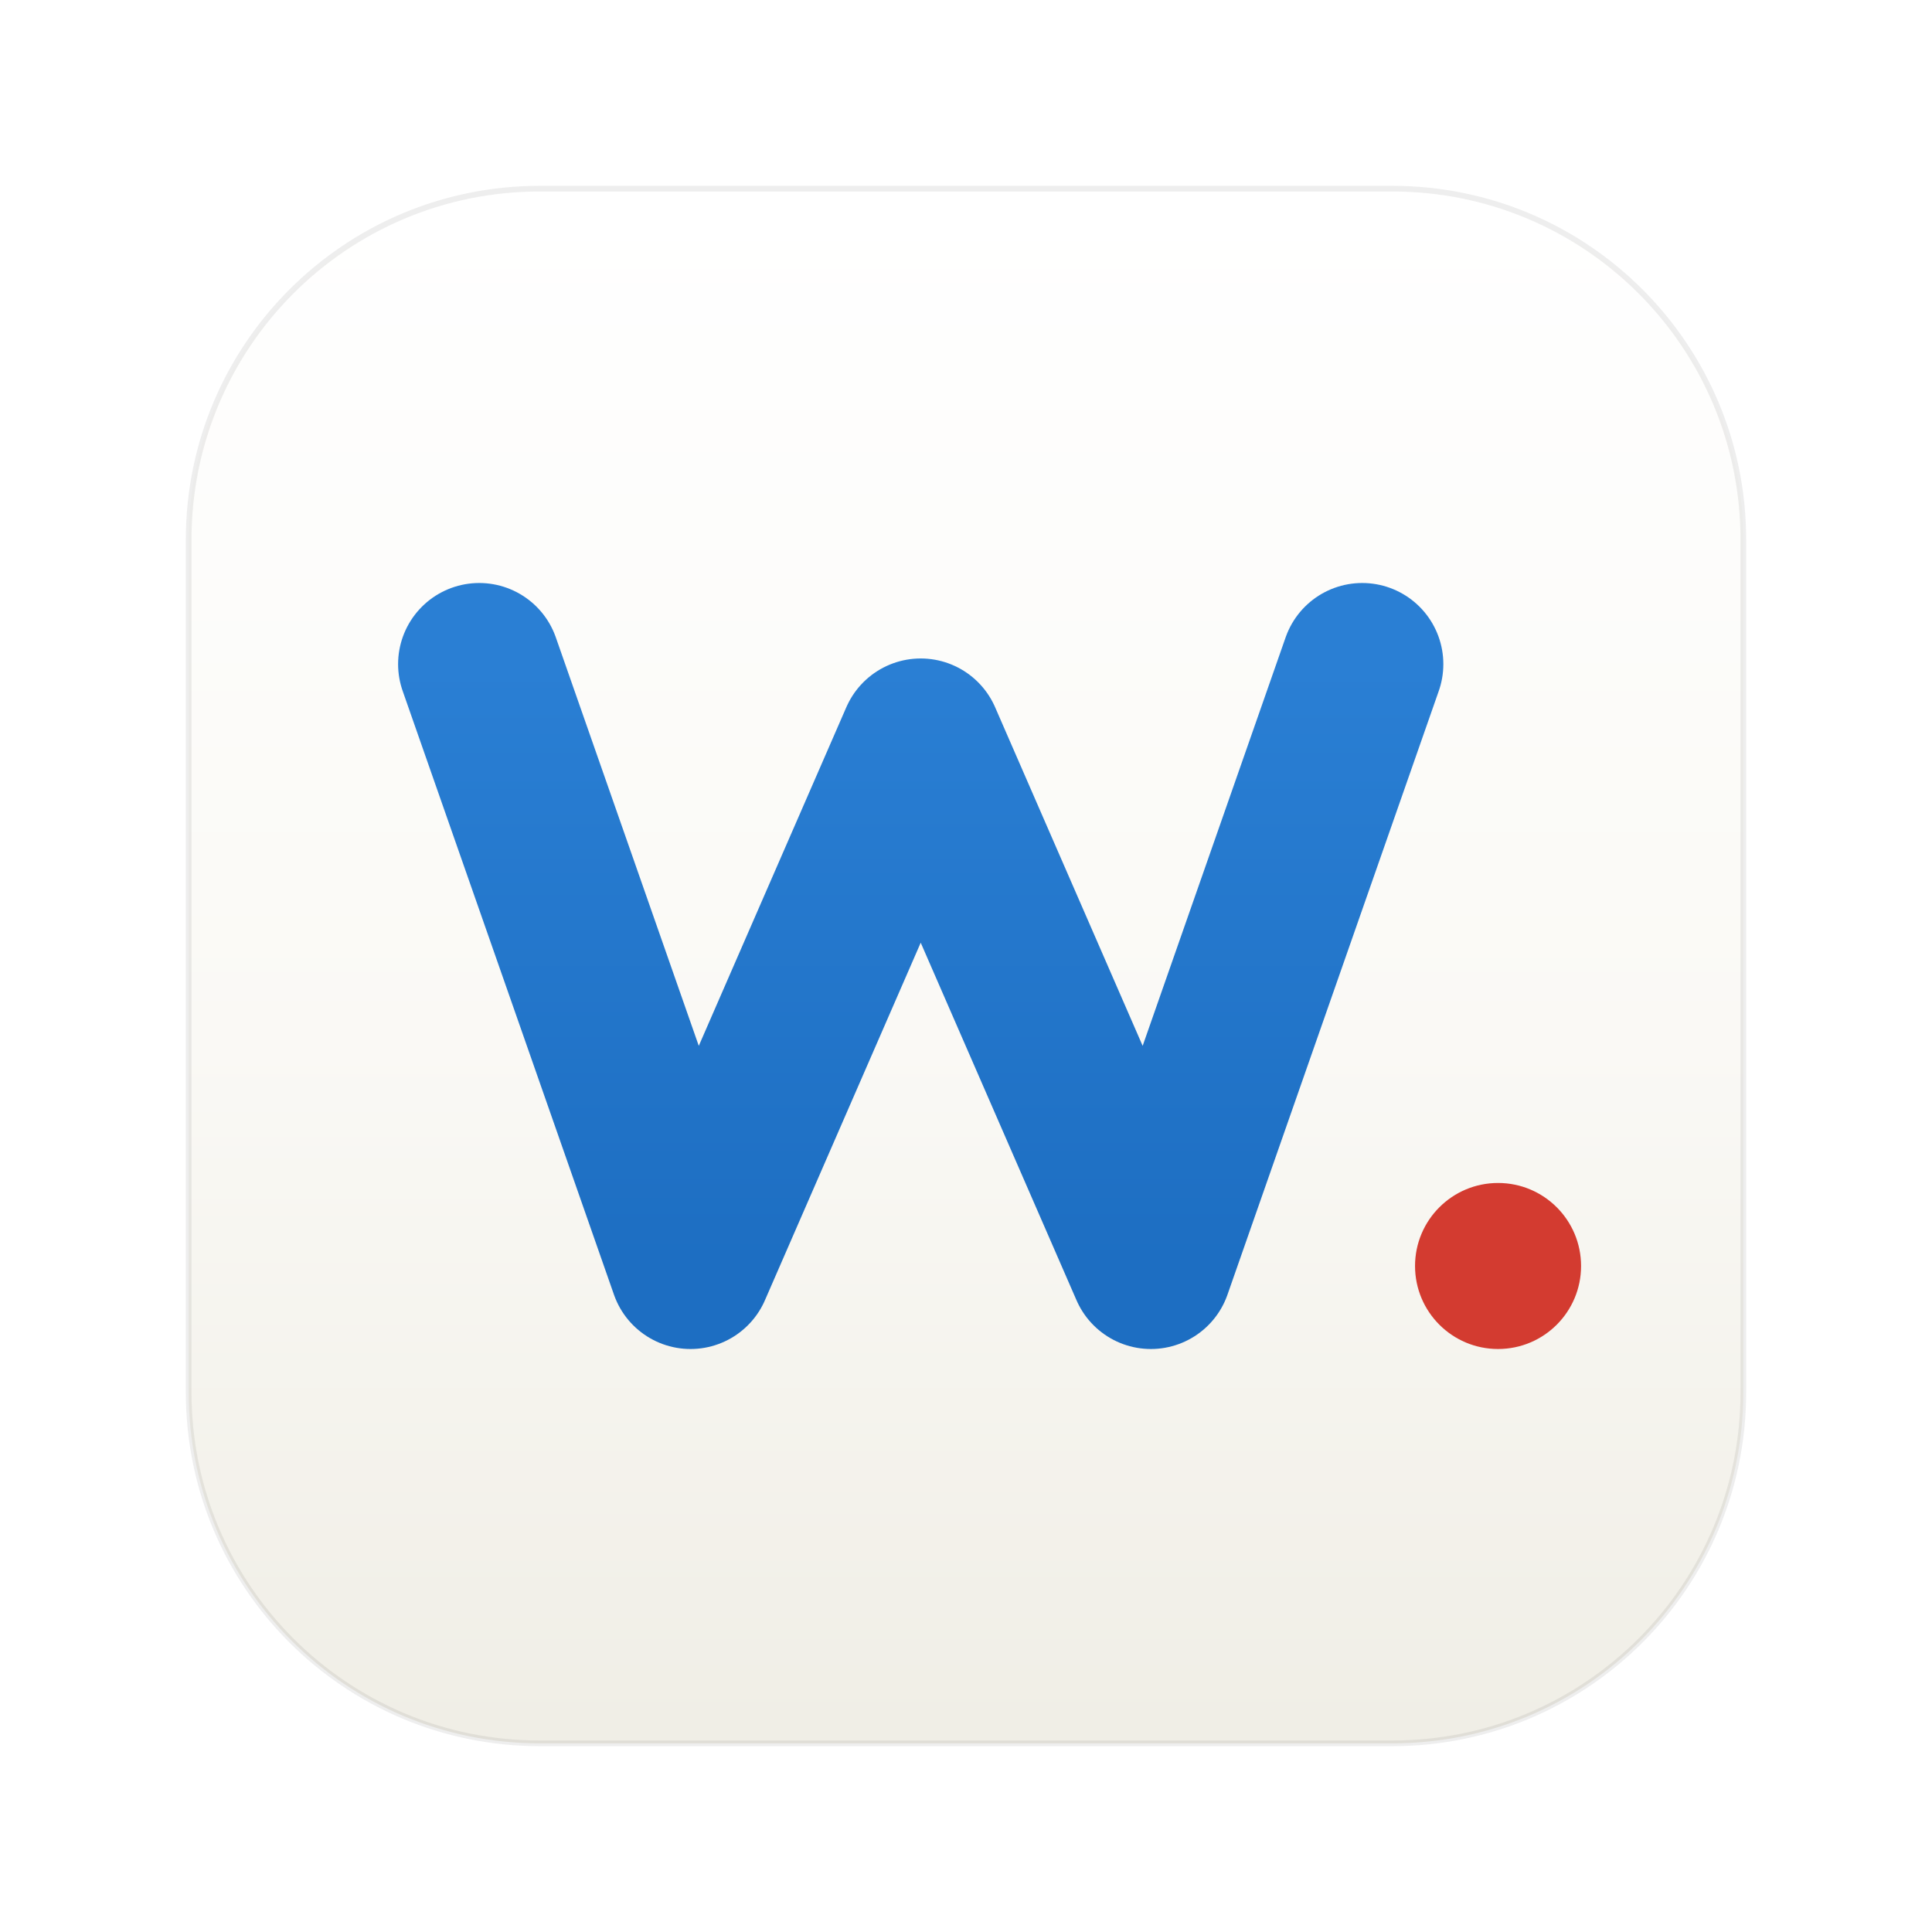
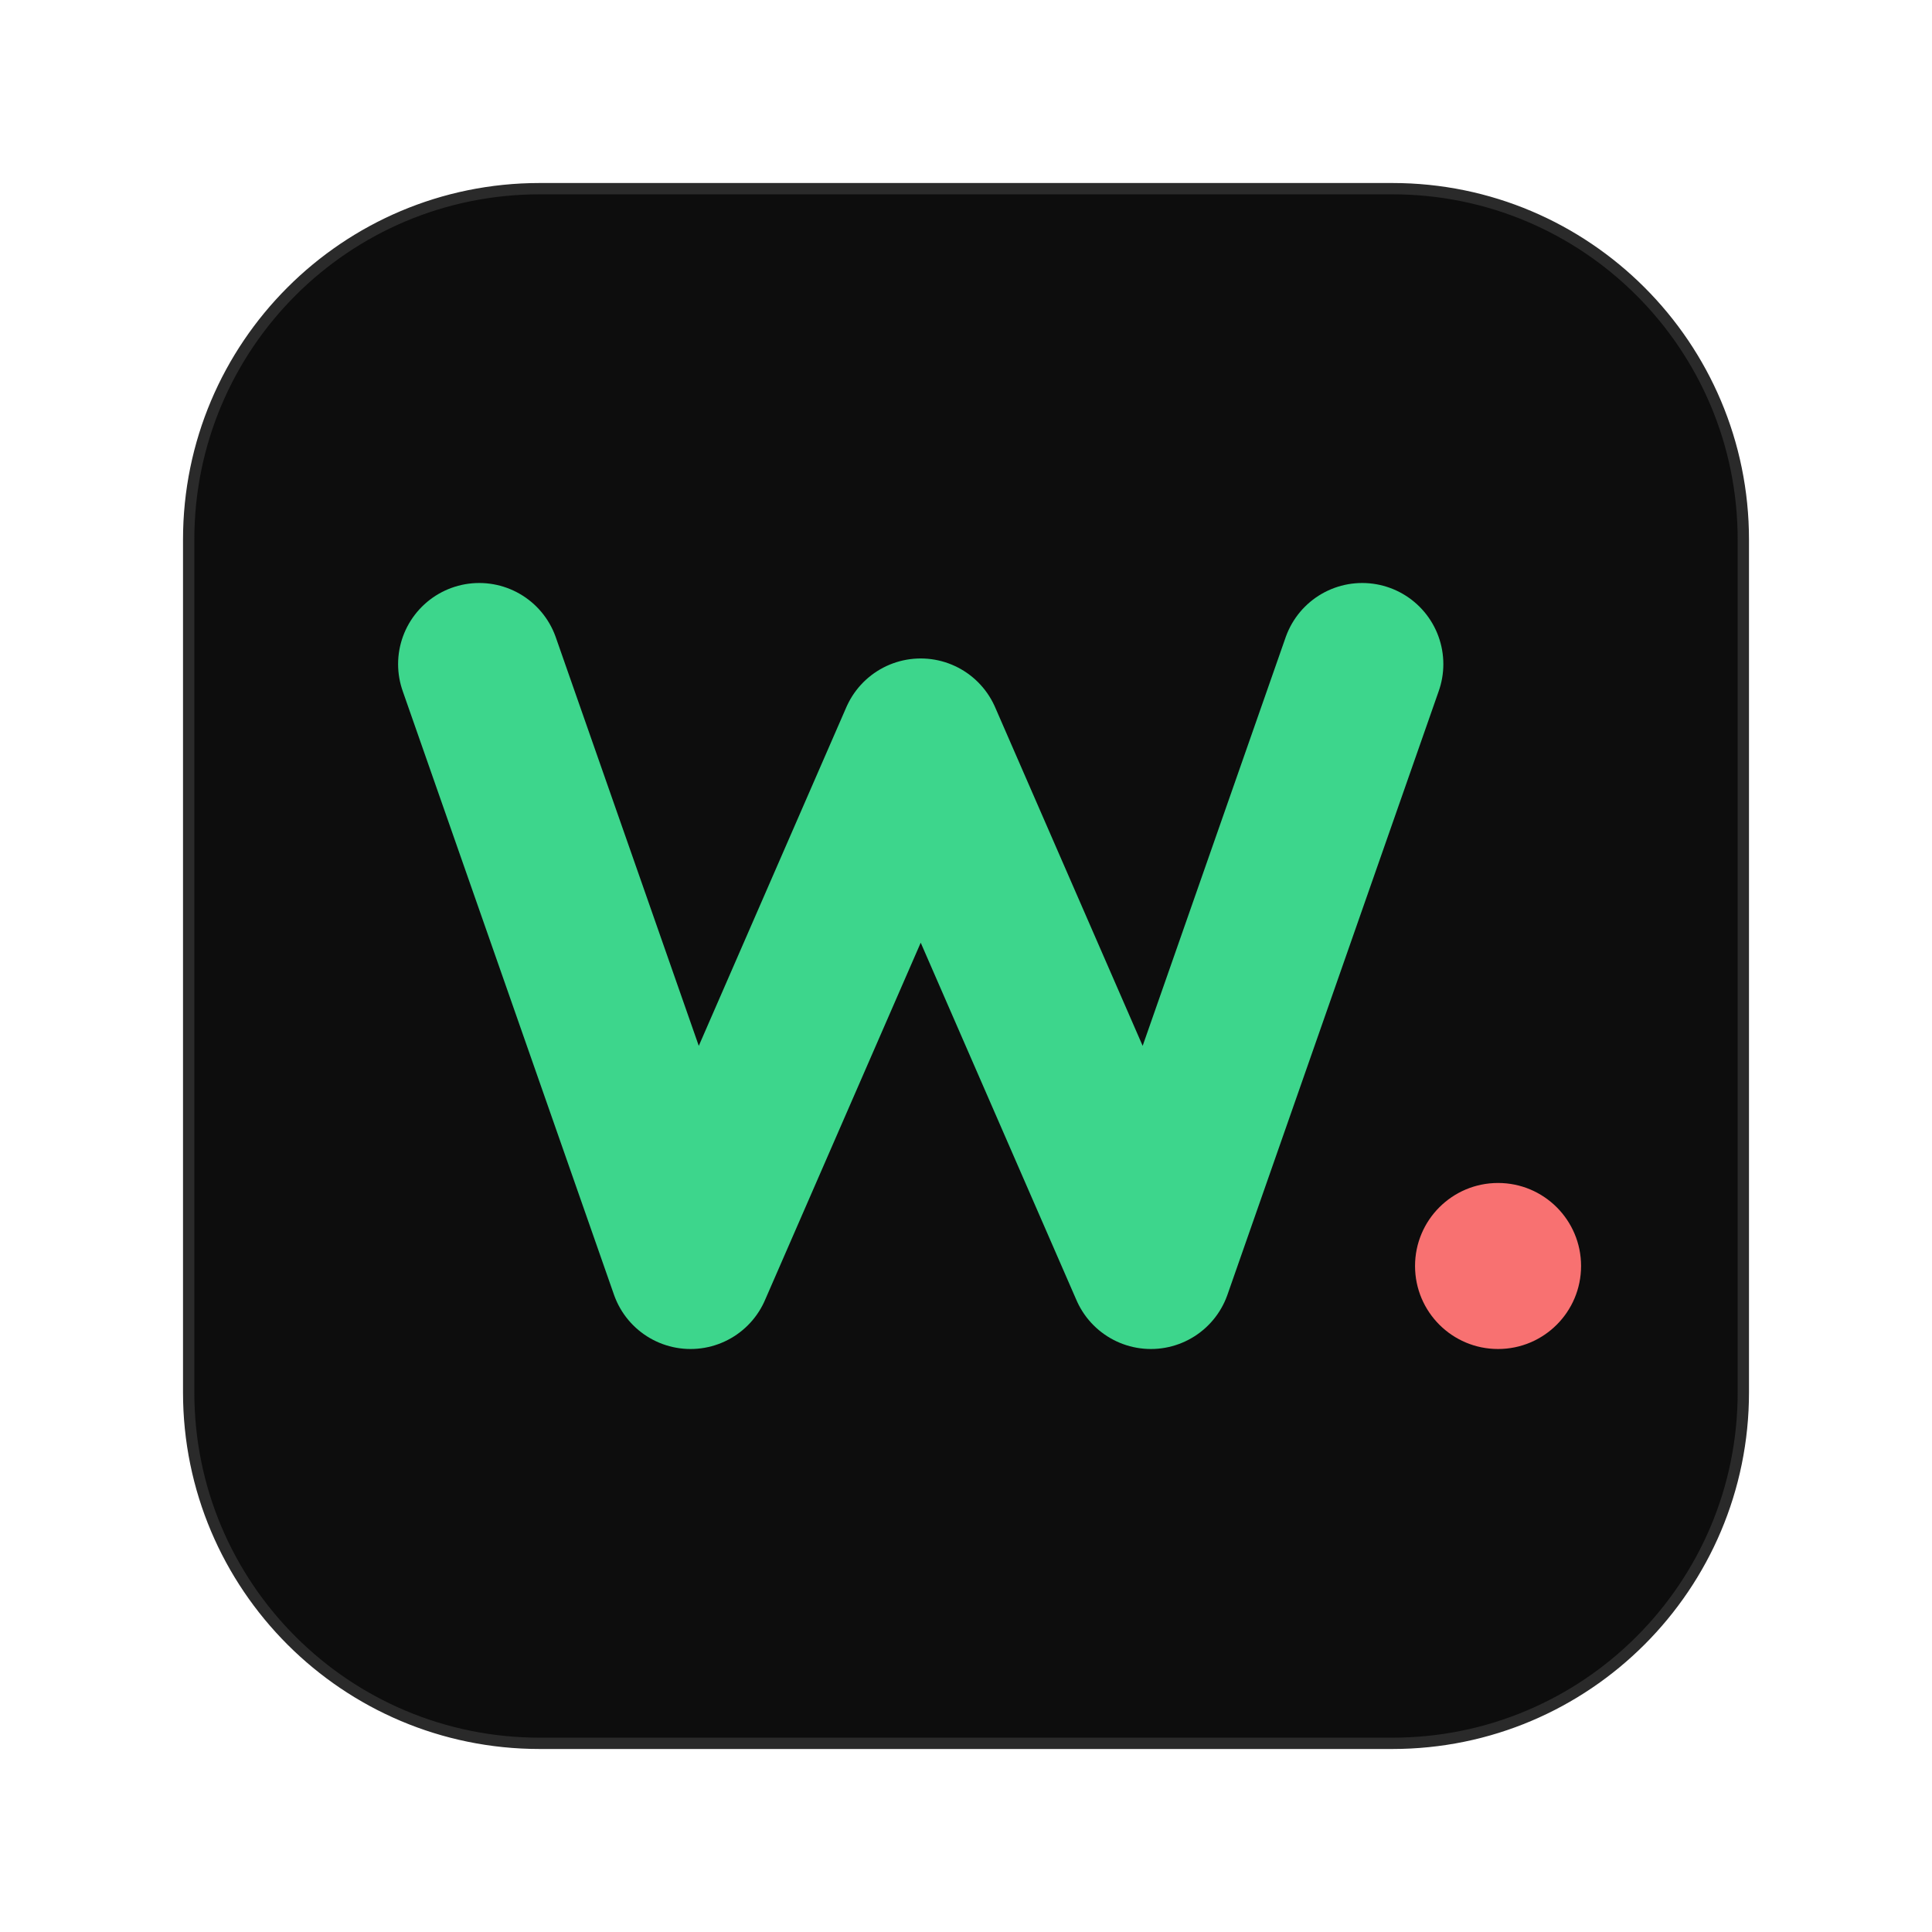
<svg xmlns="http://www.w3.org/2000/svg" width="1024" height="1024" viewBox="0 0 1024 1024">
-   <defs>
-     <linearGradient id="paper" x1="0" y1="0" x2="0" y2="1">
-       <stop offset="0" stop-color="#ffffff" />
-       <stop offset="0.55" stop-color="#faf9f5" />
-       <stop offset="1" stop-color="#f0eee6" />
-     </linearGradient>
-     <linearGradient id="ink" x1="0" y1="0" x2="0" y2="1">
-       <stop offset="0" stop-color="#2a7fd4" />
-       <stop offset="1" stop-color="#1d6ec2" />
-     </linearGradient>
-   </defs>
-   <rect x="100" y="100" width="824" height="824" rx="186" fill="url(#paper)" stroke="rgba(0,0,0,0.07)" stroke-width="3" />
-   <polyline points="254,352 366,672 488,392 610,672 722,352" fill="none" stroke="url(#ink)" stroke-width="86" stroke-linecap="round" stroke-linejoin="round" />
-   <circle cx="794" cy="671" r="44" fill="#d33b30" />
+   <rect x="100" y="100" width="824" height="824" rx="186" fill="#0d0d0d" stroke="#2a2a2a" stroke-width="6" />
+   <polyline points="254,352 366,672 488,392 610,672 722,352" fill="none" stroke="#3dd68c" stroke-width="86" stroke-linecap="round" stroke-linejoin="round" />
+   <circle cx="794" cy="671" r="44" fill="#f87171" />
</svg>
